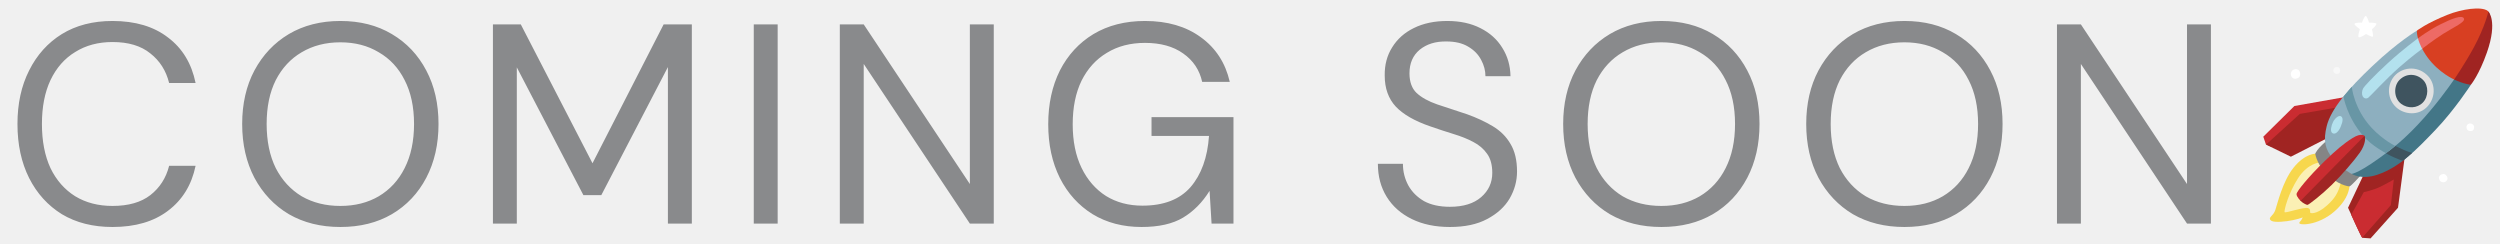
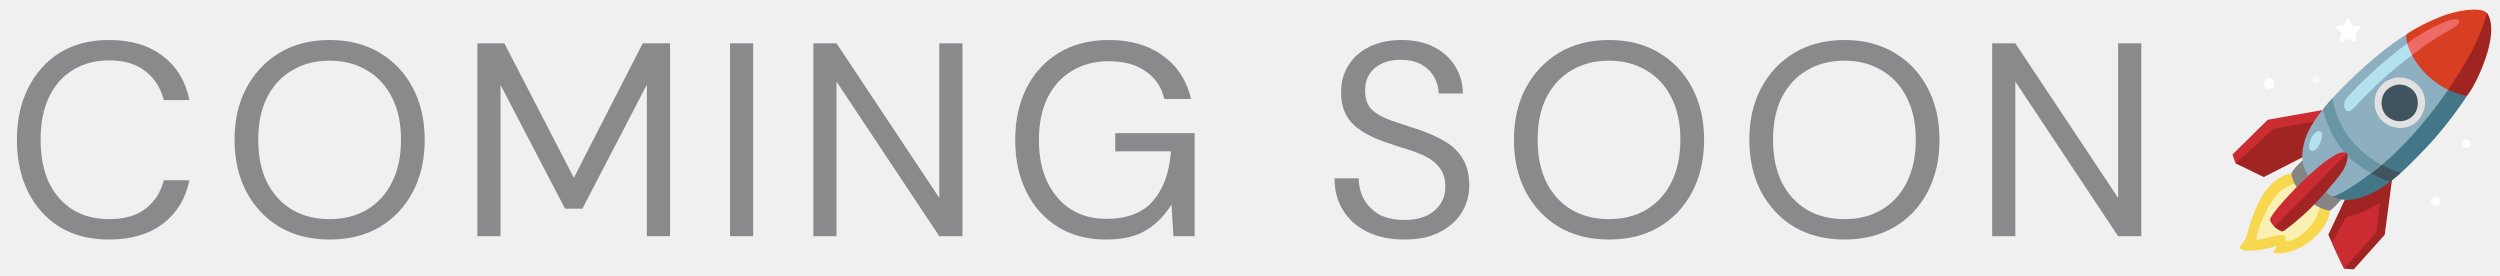
- <svg xmlns="http://www.w3.org/2000/svg" width="123" height="12" viewBox="0 0 123 12" fill="none">
-   <path d="M5.535 11.168C4.573 11.168 3.743 10.958 3.043 10.538C2.352 10.109 1.815 9.516 1.433 8.76C1.05 7.995 0.859 7.108 0.859 6.1C0.859 5.101 1.05 4.224 1.433 3.468C1.815 2.703 2.352 2.105 3.043 1.676C3.743 1.247 4.573 1.032 5.535 1.032C6.655 1.032 7.565 1.303 8.265 1.844C8.974 2.376 9.427 3.123 9.623 4.084H8.321C8.171 3.477 7.863 2.992 7.397 2.628C6.939 2.255 6.319 2.068 5.535 2.068C4.835 2.068 4.223 2.231 3.701 2.558C3.178 2.875 2.772 3.337 2.483 3.944C2.203 4.541 2.063 5.26 2.063 6.1C2.063 6.94 2.203 7.663 2.483 8.27C2.772 8.867 3.178 9.329 3.701 9.656C4.223 9.973 4.835 10.132 5.535 10.132C6.319 10.132 6.939 9.955 7.397 9.6C7.863 9.236 8.171 8.755 8.321 8.158H9.623C9.427 9.101 8.974 9.838 8.265 10.37C7.565 10.902 6.655 11.168 5.535 11.168ZM16.745 11.168C15.784 11.168 14.939 10.958 14.211 10.538C13.492 10.109 12.928 9.511 12.517 8.746C12.116 7.981 11.915 7.099 11.915 6.1C11.915 5.101 12.116 4.224 12.517 3.468C12.928 2.703 13.492 2.105 14.211 1.676C14.939 1.247 15.784 1.032 16.745 1.032C17.716 1.032 18.56 1.247 19.279 1.676C20.007 2.105 20.572 2.703 20.973 3.468C21.374 4.224 21.575 5.101 21.575 6.1C21.575 7.099 21.374 7.981 20.973 8.746C20.572 9.511 20.007 10.109 19.279 10.538C18.56 10.958 17.716 11.168 16.745 11.168ZM16.745 10.132C17.464 10.132 18.094 9.973 18.635 9.656C19.186 9.329 19.61 8.867 19.909 8.27C20.217 7.663 20.371 6.94 20.371 6.1C20.371 5.26 20.217 4.541 19.909 3.944C19.61 3.347 19.186 2.889 18.635 2.572C18.094 2.245 17.464 2.082 16.745 2.082C16.026 2.082 15.392 2.245 14.841 2.572C14.3 2.889 13.875 3.347 13.567 3.944C13.268 4.541 13.119 5.26 13.119 6.1C13.119 6.94 13.268 7.663 13.567 8.27C13.875 8.867 14.3 9.329 14.841 9.656C15.392 9.973 16.026 10.132 16.745 10.132ZM24.252 11V1.2H25.623L29.151 8.032L32.651 1.2H34.038V11H32.861V3.3L29.585 9.6H28.703L25.427 3.314V11H24.252ZM37.085 11V1.2H38.261V11H37.085ZM41.319 11V1.2H42.495L47.717 9.054V1.2H48.893V11H47.717L42.495 3.146V11H41.319ZM56.165 11.168C55.251 11.168 54.448 10.958 53.757 10.538C53.067 10.109 52.53 9.516 52.147 8.76C51.765 7.995 51.573 7.113 51.573 6.114C51.573 5.115 51.765 4.233 52.147 3.468C52.539 2.703 53.09 2.105 53.799 1.676C54.518 1.247 55.363 1.032 56.333 1.032C57.435 1.032 58.349 1.298 59.077 1.83C59.815 2.362 60.291 3.095 60.505 4.028H59.147C59.017 3.44 58.704 2.973 58.209 2.628C57.724 2.283 57.099 2.11 56.333 2.11C55.615 2.11 54.989 2.273 54.457 2.6C53.925 2.917 53.51 3.375 53.211 3.972C52.922 4.569 52.777 5.283 52.777 6.114C52.777 6.945 52.922 7.659 53.211 8.256C53.501 8.853 53.902 9.315 54.415 9.642C54.929 9.959 55.526 10.118 56.207 10.118C57.253 10.118 58.041 9.815 58.573 9.208C59.105 8.592 59.409 7.752 59.483 6.688H56.655V5.764H60.687V11H59.609L59.511 9.39C59.157 9.959 58.723 10.398 58.209 10.706C57.696 11.014 57.015 11.168 56.165 11.168ZM71.334 11.168C70.615 11.168 69.99 11.037 69.458 10.776C68.926 10.515 68.515 10.151 68.226 9.684C67.937 9.217 67.792 8.676 67.792 8.06H69.024C69.024 8.443 69.113 8.797 69.29 9.124C69.467 9.441 69.724 9.698 70.06 9.894C70.405 10.081 70.83 10.174 71.334 10.174C71.997 10.174 72.51 10.015 72.874 9.698C73.238 9.381 73.42 8.984 73.42 8.508C73.42 8.116 73.336 7.803 73.168 7.57C73 7.327 72.771 7.131 72.482 6.982C72.202 6.833 71.875 6.702 71.502 6.59C71.138 6.478 70.755 6.352 70.354 6.212C69.598 5.951 69.038 5.629 68.674 5.246C68.31 4.854 68.128 4.345 68.128 3.72C68.119 3.197 68.24 2.735 68.492 2.334C68.744 1.923 69.099 1.606 69.556 1.382C70.023 1.149 70.573 1.032 71.208 1.032C71.833 1.032 72.375 1.149 72.832 1.382C73.299 1.615 73.658 1.937 73.91 2.348C74.171 2.759 74.307 3.225 74.316 3.748H73.084C73.084 3.477 73.014 3.211 72.874 2.95C72.734 2.679 72.519 2.46 72.23 2.292C71.95 2.124 71.595 2.04 71.166 2.04C70.634 2.031 70.195 2.166 69.85 2.446C69.514 2.726 69.346 3.113 69.346 3.608C69.346 4.028 69.463 4.35 69.696 4.574C69.939 4.798 70.275 4.985 70.704 5.134C71.133 5.274 71.628 5.437 72.188 5.624C72.655 5.792 73.075 5.988 73.448 6.212C73.821 6.436 74.111 6.725 74.316 7.08C74.531 7.435 74.638 7.887 74.638 8.438C74.638 8.905 74.517 9.348 74.274 9.768C74.031 10.179 73.663 10.515 73.168 10.776C72.683 11.037 72.071 11.168 71.334 11.168ZM81.738 11.168C80.776 11.168 79.932 10.958 79.204 10.538C78.485 10.109 77.921 9.511 77.51 8.746C77.109 7.981 76.908 7.099 76.908 6.1C76.908 5.101 77.109 4.224 77.51 3.468C77.921 2.703 78.485 2.105 79.204 1.676C79.932 1.247 80.776 1.032 81.738 1.032C82.709 1.032 83.553 1.247 84.272 1.676C85 2.105 85.564 2.703 85.966 3.468C86.367 4.224 86.568 5.101 86.568 6.1C86.568 7.099 86.367 7.981 85.966 8.746C85.564 9.511 85 10.109 84.272 10.538C83.553 10.958 82.709 11.168 81.738 11.168ZM81.738 10.132C82.457 10.132 83.087 9.973 83.628 9.656C84.178 9.329 84.603 8.867 84.902 8.27C85.21 7.663 85.364 6.94 85.364 6.1C85.364 5.26 85.21 4.541 84.902 3.944C84.603 3.347 84.178 2.889 83.628 2.572C83.087 2.245 82.457 2.082 81.738 2.082C81.019 2.082 80.385 2.245 79.834 2.572C79.293 2.889 78.868 3.347 78.56 3.944C78.261 4.541 78.112 5.26 78.112 6.1C78.112 6.94 78.261 7.663 78.56 8.27C78.868 8.867 79.293 9.329 79.834 9.656C80.385 9.973 81.019 10.132 81.738 10.132ZM93.696 11.168C92.735 11.168 91.89 10.958 91.162 10.538C90.444 10.109 89.879 9.511 89.468 8.746C89.067 7.981 88.866 7.099 88.866 6.1C88.866 5.101 89.067 4.224 89.468 3.468C89.879 2.703 90.444 2.105 91.162 1.676C91.89 1.247 92.735 1.032 93.696 1.032C94.667 1.032 95.512 1.247 96.23 1.676C96.958 2.105 97.523 2.703 97.924 3.468C98.326 4.224 98.526 5.101 98.526 6.1C98.526 7.099 98.326 7.981 97.924 8.746C97.523 9.511 96.958 10.109 96.23 10.538C95.512 10.958 94.667 11.168 93.696 11.168ZM93.696 10.132C94.415 10.132 95.045 9.973 95.586 9.656C96.137 9.329 96.562 8.867 96.86 8.27C97.168 7.663 97.322 6.94 97.322 6.1C97.322 5.26 97.168 4.541 96.86 3.944C96.562 3.347 96.137 2.889 95.586 2.572C95.045 2.245 94.415 2.082 93.696 2.082C92.978 2.082 92.343 2.245 91.792 2.572C91.251 2.889 90.826 3.347 90.518 3.944C90.22 4.541 90.07 5.26 90.07 6.1C90.07 6.94 90.22 7.663 90.518 8.27C90.826 8.867 91.251 9.329 91.792 9.656C92.343 9.973 92.978 10.132 93.696 10.132ZM101.203 11V1.2H102.379L107.601 9.054V1.2H108.777V11H107.601L102.379 3.146V11H101.203Z" fill="#898A8C" />
+ <svg xmlns="http://www.w3.org/2000/svg" width="127" height="14" viewBox="0 0 127 14" fill="none">
+   <path d="M5.535 12.168C4.573 12.168 3.743 11.958 3.043 11.538C2.352 11.109 1.815 10.516 1.433 9.76C1.05 8.995 0.859 8.108 0.859 7.1C0.859 6.101 1.05 5.224 1.433 4.468C1.815 3.703 2.352 3.105 3.043 2.676C3.743 2.247 4.573 2.032 5.535 2.032C6.655 2.032 7.565 2.303 8.265 2.844C8.974 3.376 9.427 4.123 9.623 5.084H8.321C8.171 4.477 7.863 3.992 7.397 3.628C6.939 3.255 6.319 3.068 5.535 3.068C4.835 3.068 4.223 3.231 3.701 3.558C3.178 3.875 2.772 4.337 2.483 4.944C2.203 5.541 2.063 6.26 2.063 7.1C2.063 7.94 2.203 8.663 2.483 9.27C2.772 9.867 3.178 10.329 3.701 10.656C4.223 10.973 4.835 11.132 5.535 11.132C6.319 11.132 6.939 10.955 7.397 10.6C7.863 10.236 8.171 9.755 8.321 9.158H9.623C9.427 10.101 8.974 10.838 8.265 11.37C7.565 11.902 6.655 12.168 5.535 12.168ZM16.745 12.168C15.784 12.168 14.939 11.958 14.211 11.538C13.492 11.109 12.928 10.511 12.517 9.746C12.116 8.981 11.915 8.099 11.915 7.1C11.915 6.101 12.116 5.224 12.517 4.468C12.928 3.703 13.492 3.105 14.211 2.676C14.939 2.247 15.784 2.032 16.745 2.032C17.716 2.032 18.56 2.247 19.279 2.676C20.007 3.105 20.572 3.703 20.973 4.468C21.374 5.224 21.575 6.101 21.575 7.1C21.575 8.099 21.374 8.981 20.973 9.746C20.572 10.511 20.007 11.109 19.279 11.538C18.56 11.958 17.716 12.168 16.745 12.168ZM16.745 11.132C17.464 11.132 18.094 10.973 18.635 10.656C19.186 10.329 19.61 9.867 19.909 9.27C20.217 8.663 20.371 7.94 20.371 7.1C20.371 6.26 20.217 5.541 19.909 4.944C19.61 4.347 19.186 3.889 18.635 3.572C18.094 3.245 17.464 3.082 16.745 3.082C16.026 3.082 15.392 3.245 14.841 3.572C14.3 3.889 13.875 4.347 13.567 4.944C13.268 5.541 13.119 6.26 13.119 7.1C13.119 7.94 13.268 8.663 13.567 9.27C13.875 9.867 14.3 10.329 14.841 10.656C15.392 10.973 16.026 11.132 16.745 11.132ZM24.252 12V2.2H25.623L29.151 9.032L32.651 2.2H34.038V12H32.861V4.3L29.585 10.6H28.703L25.427 4.314V12H24.252ZM37.085 12V2.2H38.261V12H37.085ZM41.319 12V2.2H42.495L47.717 10.054V2.2H48.893V12H47.717L42.495 4.146V12H41.319ZM56.165 12.168C55.251 12.168 54.448 11.958 53.757 11.538C53.067 11.109 52.53 10.516 52.147 9.76C51.765 8.995 51.573 8.113 51.573 7.114C51.573 6.115 51.765 5.233 52.147 4.468C52.539 3.703 53.09 3.105 53.799 2.676C54.518 2.247 55.363 2.032 56.333 2.032C57.435 2.032 58.349 2.298 59.077 2.83C59.815 3.362 60.291 4.095 60.505 5.028H59.147C59.017 4.44 58.704 3.973 58.209 3.628C57.724 3.283 57.099 3.11 56.333 3.11C55.615 3.11 54.989 3.273 54.457 3.6C53.925 3.917 53.51 4.375 53.211 4.972C52.922 5.569 52.777 6.283 52.777 7.114C52.777 7.945 52.922 8.659 53.211 9.256C53.501 9.853 53.902 10.315 54.415 10.642C54.929 10.959 55.526 11.118 56.207 11.118C57.253 11.118 58.041 10.815 58.573 10.208C59.105 9.592 59.409 8.752 59.483 7.688H56.655V6.764H60.687V12H59.609L59.511 10.39C59.157 10.959 58.723 11.398 58.209 11.706C57.696 12.014 57.015 12.168 56.165 12.168ZM71.334 12.168C70.615 12.168 69.99 12.037 69.458 11.776C68.926 11.515 68.515 11.151 68.226 10.684C67.937 10.217 67.792 9.676 67.792 9.06H69.024C69.024 9.443 69.113 9.797 69.29 10.124C69.467 10.441 69.724 10.698 70.06 10.894C70.405 11.081 70.83 11.174 71.334 11.174C71.997 11.174 72.51 11.015 72.874 10.698C73.238 10.381 73.42 9.984 73.42 9.508C73.42 9.116 73.336 8.803 73.168 8.57C73 8.327 72.771 8.131 72.482 7.982C72.202 7.833 71.875 7.702 71.502 7.59C71.138 7.478 70.755 7.352 70.354 7.212C69.598 6.951 69.038 6.629 68.674 6.246C68.31 5.854 68.128 5.345 68.128 4.72C68.119 4.197 68.24 3.735 68.492 3.334C68.744 2.923 69.099 2.606 69.556 2.382C70.023 2.149 70.573 2.032 71.208 2.032C71.833 2.032 72.375 2.149 72.832 2.382C73.299 2.615 73.658 2.937 73.91 3.348C74.171 3.759 74.307 4.225 74.316 4.748H73.084C73.084 4.477 73.014 4.211 72.874 3.95C72.734 3.679 72.519 3.46 72.23 3.292C71.95 3.124 71.595 3.04 71.166 3.04C70.634 3.031 70.195 3.166 69.85 3.446C69.514 3.726 69.346 4.113 69.346 4.608C69.346 5.028 69.463 5.35 69.696 5.574C69.939 5.798 70.275 5.985 70.704 6.134C71.133 6.274 71.628 6.437 72.188 6.624C72.655 6.792 73.075 6.988 73.448 7.212C73.821 7.436 74.111 7.725 74.316 8.08C74.531 8.435 74.638 8.887 74.638 9.438C74.638 9.905 74.517 10.348 74.274 10.768C74.031 11.179 73.663 11.515 73.168 11.776C72.683 12.037 72.071 12.168 71.334 12.168ZM81.738 12.168C80.776 12.168 79.932 11.958 79.204 11.538C78.485 11.109 77.921 10.511 77.51 9.746C77.109 8.981 76.908 8.099 76.908 7.1C76.908 6.101 77.109 5.224 77.51 4.468C77.921 3.703 78.485 3.105 79.204 2.676C79.932 2.247 80.776 2.032 81.738 2.032C82.709 2.032 83.553 2.247 84.272 2.676C85 3.105 85.564 3.703 85.966 4.468C86.367 5.224 86.568 6.101 86.568 7.1C86.568 8.099 86.367 8.981 85.966 9.746C85.564 10.511 85 11.109 84.272 11.538C83.553 11.958 82.709 12.168 81.738 12.168ZM81.738 11.132C82.457 11.132 83.087 10.973 83.628 10.656C84.178 10.329 84.603 9.867 84.902 9.27C85.21 8.663 85.364 7.94 85.364 7.1C85.364 6.26 85.21 5.541 84.902 4.944C84.603 4.347 84.178 3.889 83.628 3.572C83.087 3.245 82.457 3.082 81.738 3.082C81.019 3.082 80.385 3.245 79.834 3.572C79.293 3.889 78.868 4.347 78.56 4.944C78.261 5.541 78.112 6.26 78.112 7.1C78.112 7.94 78.261 8.663 78.56 9.27C78.868 9.867 79.293 10.329 79.834 10.656C80.385 10.973 81.019 11.132 81.738 11.132ZM93.696 12.168C92.735 12.168 91.89 11.958 91.162 11.538C90.444 11.109 89.879 10.511 89.468 9.746C89.067 8.981 88.866 8.099 88.866 7.1C88.866 6.101 89.067 5.224 89.468 4.468C89.879 3.703 90.444 3.105 91.162 2.676C91.89 2.247 92.735 2.032 93.696 2.032C94.667 2.032 95.512 2.247 96.23 2.676C96.958 3.105 97.523 3.703 97.924 4.468C98.326 5.224 98.526 6.101 98.526 7.1C98.526 8.099 98.326 8.981 97.924 9.746C97.523 10.511 96.958 11.109 96.23 11.538C95.512 11.958 94.667 12.168 93.696 12.168ZM93.696 11.132C94.415 11.132 95.045 10.973 95.586 10.656C96.137 10.329 96.562 9.867 96.86 9.27C97.168 8.663 97.322 7.94 97.322 7.1C97.322 6.26 97.168 5.541 96.86 4.944C96.562 4.347 96.137 3.889 95.586 3.572C95.045 3.245 94.415 3.082 93.696 3.082C92.978 3.082 92.343 3.245 91.792 3.572C91.251 3.889 90.826 4.347 90.518 4.944C90.22 5.541 90.07 6.26 90.07 7.1C90.07 7.94 90.22 8.663 90.518 9.27C90.826 9.867 91.251 10.329 91.792 10.656C92.343 10.973 92.978 11.132 93.696 11.132ZM101.203 12V2.2H102.379L107.601 10.054V2.2H108.777V12H107.601L102.379 4.146V12H101.203Z" fill="#898A8C" />
  <g clip-path="url(#clip0_18_968)">
-     <path d="M111.354 6.725L112.885 5.215L115.494 4.753L115.236 6.118L111.71 7.202L111.482 7.103L111.354 6.725Z" fill="#CA2C31" />
-     <path d="M113.151 5.603L111.488 7.114L112.711 7.71L114.568 6.762V6.315L114.948 5.291L113.151 5.603Z" fill="#A02422" />
-     <path d="M117.086 8.264L116.283 8.613L115.524 10.221C115.524 10.221 116.192 11.699 116.222 11.699C116.252 11.699 116.632 11.729 116.632 11.729L117.982 10.22L118.323 7.642L117.086 8.264Z" fill="#A02422" />
-     <path d="M116.297 9.454C116.297 9.454 116.744 9.363 117.063 9.211C117.382 9.059 117.775 8.832 117.775 8.832L117.631 10.091L116.22 11.697C116.22 11.697 116.165 11.629 115.93 11.119C115.744 10.712 115.679 10.567 115.679 10.567L116.297 9.454Z" fill="#CA2C31" />
-     <path d="M113.961 7.562C113.961 7.562 113.423 7.517 112.833 8.262C112.295 8.943 112.043 10.051 111.945 10.336C111.848 10.621 111.614 10.679 111.692 10.809C111.77 10.94 112.106 10.932 112.522 10.881C112.937 10.829 113.293 10.699 113.293 10.699C113.293 10.699 113.275 10.744 113.215 10.841C113.194 10.876 113.119 10.926 113.124 10.977C113.138 11.1 114.189 11.103 115.029 10.238C115.937 9.306 115.496 8.541 115.496 8.541L113.961 7.562Z" fill="#F7D74D" />
-     <path d="M114.123 7.996C114.123 7.996 113.542 8.027 113.062 8.772C112.582 9.518 112.359 10.381 112.405 10.439C112.45 10.497 113.345 10.174 113.559 10.239C113.707 10.284 113.631 10.433 113.67 10.472C113.703 10.505 114.091 10.56 114.719 9.88C115.348 9.199 115.199 8.243 115.199 8.243L114.123 7.996Z" fill="#FBF0B4" />
-     <path d="M114.408 6.979C114.408 6.979 114.116 7.238 114.012 7.388C113.908 7.537 113.908 7.55 113.915 7.595C113.921 7.64 114.029 8.134 114.478 8.567C115.029 9.098 115.522 9.17 115.593 9.17C115.664 9.17 116.138 8.638 116.138 8.638L114.408 6.979Z" fill="#858585" />
-     <path d="M115.697 8.554C115.697 8.554 116.17 8.864 116.962 8.598C118.045 8.234 118.839 7.42 119.822 6.393C120.771 5.401 121.567 4.17 121.567 4.17L121.009 2.302L115.697 8.554Z" fill="#437687" />
-     <path d="M117.374 7.531L117.504 7.126L117.831 7.172C117.831 7.172 118.079 7.289 118.262 7.374C118.445 7.46 118.68 7.524 118.68 7.524L118.216 7.916C118.216 7.916 117.963 7.821 117.778 7.74C117.57 7.649 117.374 7.531 117.374 7.531Z" fill="#3F545F" />
-     <path d="M118.905 1.513C118.905 1.513 118.003 2.036 116.71 3.26C115.545 4.362 114.682 5.36 114.473 6.208C114.298 6.919 114.391 7.35 114.788 7.816C115.207 8.309 115.698 8.554 115.698 8.554C115.698 8.554 116.067 8.559 117.608 7.373C119.531 5.893 121.072 3.414 121.072 3.414L118.905 1.513Z" fill="#8DAFBF" />
-     <path d="M120.767 3.923C120.767 3.923 119.982 3.588 119.423 2.807C118.867 2.032 118.911 1.508 118.911 1.508C118.911 1.508 119.376 1.143 120.421 0.726C121.124 0.445 122.081 0.302 122.396 0.535C122.711 0.769 122.181 1.94 122.181 1.94L121.214 3.811L120.767 3.923Z" fill="#D83F22" />
-     <path d="M117.391 7.538C117.391 7.538 116.713 7.192 116.282 6.7C115.466 5.77 115.298 4.75 115.298 4.75L115.707 4.27C115.707 4.27 115.809 5.353 116.684 6.29C117.254 6.9 117.849 7.18 117.849 7.18C117.849 7.18 117.73 7.28 117.603 7.377C117.521 7.44 117.391 7.538 117.391 7.538Z" fill="#6896A5" />
-     <path d="M121.567 4.17C121.567 4.17 121.973 3.68 122.359 2.575C122.897 1.033 122.428 0.566 122.428 0.566C122.428 0.566 122.27 1.3 121.719 2.319C121.278 3.135 120.743 3.912 120.743 3.912C120.743 3.912 121.038 4.045 121.197 4.09C121.398 4.149 121.567 4.17 121.567 4.17Z" fill="#A02422" />
-     <path d="M114.732 6.531C114.854 6.647 115.039 6.525 115.16 6.24C115.282 5.955 115.28 5.796 115.186 5.728C115.07 5.644 114.875 5.828 114.79 5.993C114.696 6.174 114.641 6.443 114.732 6.531Z" fill="#B3E1EE" />
-     <path d="M118.964 1.887C118.964 1.887 118.251 2.4 117.489 3.098C116.791 3.738 116.328 4.238 116.264 4.355C116.197 4.479 116.196 4.656 116.248 4.746C116.301 4.836 116.417 4.883 116.523 4.804C116.629 4.724 117.384 3.89 118.065 3.293C118.689 2.748 119.169 2.402 119.169 2.402C119.169 2.402 119.364 2.057 119.333 1.978C119.301 1.898 118.964 1.887 118.964 1.887Z" fill="#B3E1EE" />
-     <path d="M118.964 1.887C118.964 1.887 119.491 1.483 120.065 1.199C120.598 0.935 121.129 0.714 121.224 0.906C121.315 1.088 120.721 1.335 120.198 1.669C119.675 2.003 119.171 2.401 119.171 2.401C119.171 2.401 119.094 2.26 119.045 2.13C119.013 2.051 118.986 1.97 118.964 1.887Z" fill="#ED6A65" />
-     <path d="M119.399 3.68C118.877 3.199 118.15 3.328 117.792 3.756C117.425 4.196 117.452 4.869 117.886 5.274C118.281 5.642 119.015 5.725 119.457 5.21C119.851 4.752 119.827 4.073 119.399 3.68Z" fill="#E1E1E1" />
-     <path d="M118.062 3.925C117.752 4.23 117.769 4.834 118.138 5.109C118.461 5.35 118.918 5.338 119.205 5.045C119.492 4.751 119.492 4.218 119.223 3.942C118.914 3.626 118.418 3.577 118.062 3.925Z" fill="#3F545F" />
-     <path d="M115.688 7.209C115.688 7.209 116.268 6.62 116.332 6.684C116.395 6.747 116.387 7.104 116.109 7.502C115.831 7.899 115.219 8.607 114.734 9.084C114.256 9.554 113.582 10.091 113.518 10.082C113.468 10.075 113.267 9.974 113.186 9.877C113.108 9.78 113.343 9.324 113.438 9.173C113.533 9.022 115.688 7.209 115.688 7.209Z" fill="#A02524" />
-     <path d="M112.99 9.548C112.983 9.683 113.189 9.88 113.189 9.88L116.332 6.684C116.332 6.684 116.184 6.518 115.751 6.788C115.314 7.059 114.932 7.386 114.368 7.932C113.581 8.695 112.998 9.413 112.99 9.548Z" fill="#CA2C31" />
-     <path d="M112.787 3.464C112.683 3.568 112.678 3.735 112.794 3.831C112.898 3.916 113.065 3.861 113.128 3.784C113.191 3.707 113.183 3.54 113.1 3.458C113.017 3.374 112.851 3.401 112.787 3.464Z" fill="white" />
-     <path opacity="0.5" d="M114.846 3.342C114.767 3.429 114.792 3.559 114.865 3.607C114.939 3.654 115.048 3.65 115.102 3.584C115.149 3.525 115.155 3.407 115.082 3.334C115.018 3.271 114.896 3.286 114.846 3.342Z" fill="white" />
-     <path d="M116.208 1.115C116.208 1.115 116.322 0.788 116.39 0.785C116.458 0.781 116.557 1.111 116.557 1.111C116.557 1.111 116.895 1.115 116.918 1.164C116.947 1.228 116.701 1.442 116.701 1.442C116.701 1.442 116.781 1.761 116.743 1.799C116.701 1.841 116.409 1.673 116.409 1.673C116.409 1.673 116.109 1.883 116.045 1.825C115.989 1.776 116.106 1.438 116.106 1.438C116.106 1.438 115.824 1.233 115.839 1.176C115.861 1.095 116.208 1.115 116.208 1.115Z" fill="white" />
-     <path d="M120.095 8.937C120.208 9 120.351 8.964 120.403 8.844C120.451 8.736 120.363 8.607 120.283 8.573C120.204 8.538 120.064 8.584 120.013 8.675C119.964 8.765 120.026 8.9 120.095 8.937Z" fill="white" />
-     <path d="M121.705 6.173C121.641 6.072 121.501 6.039 121.41 6.12C121.322 6.199 121.343 6.323 121.393 6.385C121.443 6.448 121.576 6.472 121.657 6.42C121.737 6.368 121.745 6.233 121.705 6.173Z" fill="white" />
+     <path d="M113.412 7.845L115.2 6.084L118.242 5.545L117.942 7.138L113.828 8.402L113.562 8.287L113.412 7.845Z" fill="#CA2C31" />
+     <path d="M115.509 6.536L113.569 8.299L114.996 8.995L117.163 7.889V7.367L117.606 6.173L115.509 6.536Z" fill="#A02422" />
+     <path d="M120.101 9.641L119.163 10.048L118.279 11.924C118.279 11.924 119.057 13.649 119.092 13.649C119.127 13.649 119.57 13.684 119.57 13.684L121.145 11.923L121.543 8.915L120.101 9.641Z" fill="#A02422" />
+     <path d="M119.18 11.029C119.18 11.029 119.701 10.923 120.073 10.746C120.445 10.569 120.905 10.304 120.905 10.304L120.736 11.773L119.09 13.647C119.09 13.647 119.026 13.567 118.752 12.972C118.534 12.497 118.459 12.328 118.459 12.328L119.18 11.029Z" fill="#CA2C31" />
+     <path d="M116.454 8.822C116.454 8.822 115.826 8.77 115.138 9.639C114.511 10.433 114.216 11.726 114.103 12.059C113.989 12.391 113.716 12.459 113.807 12.611C113.898 12.763 114.291 12.754 114.775 12.694C115.26 12.634 115.675 12.482 115.675 12.482C115.675 12.482 115.655 12.534 115.585 12.648C115.559 12.688 115.472 12.746 115.479 12.807C115.494 12.95 116.721 12.953 117.701 11.945C118.76 10.857 118.246 9.964 118.246 9.964L116.454 8.822Z" fill="#F7D74D" />
+     <path d="M116.643 9.328C116.643 9.328 115.966 9.364 115.406 10.234C114.846 11.104 114.586 12.111 114.639 12.179C114.692 12.246 115.735 11.869 115.986 11.945C116.158 11.997 116.069 12.171 116.115 12.217C116.153 12.255 116.606 12.32 117.339 11.526C118.073 10.732 117.899 9.616 117.899 9.616L116.643 9.328Z" fill="#FBF0B4" />
+     <path d="M116.976 8.142C116.976 8.142 116.636 8.445 116.514 8.619C116.393 8.793 116.393 8.808 116.4 8.86C116.408 8.913 116.534 9.489 117.058 9.995C117.701 10.615 118.275 10.698 118.358 10.698C118.441 10.698 118.994 10.078 118.994 10.078L116.976 8.142Z" fill="#858585" />
+     <path d="M118.48 9.979C118.48 9.979 119.031 10.341 119.955 10.031C121.218 9.606 122.145 8.657 123.292 7.458C124.399 6.301 125.328 4.865 125.328 4.865L124.677 2.685L118.48 9.979Z" fill="#437687" />
+     <path d="M120.437 8.786L120.589 8.313L120.969 8.367C120.969 8.367 121.259 8.504 121.472 8.603C121.686 8.703 121.96 8.778 121.96 8.778L121.419 9.236C121.419 9.236 121.123 9.124 120.908 9.03C120.665 8.924 120.437 8.786 120.437 8.786Z" fill="#3F545F" />
+     <path d="M122.223 1.765C122.223 1.765 121.17 2.375 119.662 3.803C118.303 5.089 117.295 6.253 117.051 7.243C116.848 8.072 116.956 8.575 117.419 9.118C117.908 9.694 118.481 9.979 118.481 9.979C118.481 9.979 118.912 9.986 120.71 8.602C122.953 6.875 124.75 3.983 124.75 3.983L122.223 1.765Z" fill="#8DAFBF" />
+     <path d="M124.395 4.576C124.395 4.576 123.479 4.186 122.826 3.275C122.178 2.37 122.229 1.759 122.229 1.759C122.229 1.759 122.771 1.333 123.991 0.846C124.811 0.519 125.928 0.352 126.296 0.624C126.663 0.897 126.044 2.263 126.044 2.263L124.916 4.446L124.395 4.576Z" fill="#D83F22" />
+     <path d="M120.456 8.794C120.456 8.794 119.665 8.39 119.162 7.816C118.211 6.732 118.014 5.542 118.014 5.542L118.492 4.981C118.492 4.981 118.611 6.245 119.631 7.338C120.296 8.05 120.991 8.376 120.991 8.376C120.991 8.376 120.852 8.493 120.703 8.606C120.608 8.68 120.456 8.794 120.456 8.794Z" fill="#6896A5" />
+     <path d="M125.328 4.865C125.328 4.865 125.802 4.293 126.252 3.003C126.88 1.205 126.333 0.66 126.333 0.66C126.333 0.66 126.148 1.516 125.506 2.705C124.991 3.657 124.367 4.564 124.367 4.564C124.367 4.564 124.711 4.718 124.897 4.772C125.131 4.84 125.328 4.865 125.328 4.865Z" fill="#A02422" />
+     <path d="M117.354 7.619C117.496 7.754 117.712 7.612 117.853 7.28C117.995 6.947 117.993 6.761 117.884 6.683C117.748 6.584 117.52 6.8 117.421 6.991C117.312 7.203 117.247 7.516 117.354 7.619Z" fill="#B3E1EE" />
+     <path d="M122.291 2.202C122.291 2.202 121.459 2.8 120.571 3.614C119.756 4.361 119.216 4.945 119.141 5.08C119.063 5.226 119.062 5.431 119.123 5.537C119.184 5.641 119.32 5.696 119.443 5.604C119.567 5.511 120.447 4.538 121.242 3.842C121.97 3.206 122.531 2.802 122.531 2.802C122.531 2.802 122.758 2.4 122.721 2.308C122.684 2.215 122.291 2.202 122.291 2.202Z" fill="#B3E1EE" />
+     <path d="M122.292 2.202C122.292 2.202 122.906 1.73 123.576 1.399C124.198 1.09 124.817 0.833 124.929 1.056C125.035 1.269 124.341 1.557 123.731 1.947C123.121 2.336 122.533 2.801 122.533 2.801C122.533 2.801 122.444 2.637 122.386 2.485C122.349 2.392 122.317 2.298 122.292 2.202Z" fill="#ED6A65" />
+     <path d="M122.799 4.293C122.19 3.732 121.342 3.883 120.924 4.382C120.495 4.896 120.527 5.681 121.034 6.153C121.494 6.582 122.35 6.68 122.867 6.078C123.326 5.544 123.298 4.751 122.799 4.293Z" fill="#E1E1E1" />
+     <path d="M121.239 4.58C120.877 4.935 120.897 5.639 121.328 5.961C121.704 6.242 122.238 6.228 122.573 5.885C122.907 5.543 122.907 4.921 122.593 4.599C122.232 4.231 121.654 4.173 121.239 4.58Z" fill="#3F545F" />
+     <path d="M118.469 8.41C118.469 8.41 119.146 7.723 119.22 7.797C119.295 7.872 119.285 8.288 118.961 8.752C118.636 9.216 117.922 10.041 117.357 10.598C116.799 11.146 116.012 11.773 115.938 11.762C115.88 11.753 115.645 11.636 115.551 11.522C115.459 11.41 115.733 10.877 115.844 10.701C115.955 10.525 118.469 8.41 118.469 8.41Z" fill="#A02524" />
+     <path d="M115.322 11.14C115.313 11.297 115.554 11.527 115.554 11.527L119.22 7.798C119.22 7.798 119.048 7.605 118.543 7.919C118.033 8.236 117.587 8.616 116.929 9.254C116.011 10.144 115.331 10.982 115.322 11.14Z" fill="#CA2C31" />
+     <path d="M115.085 4.041C114.963 4.163 114.958 4.357 115.093 4.469C115.214 4.568 115.41 4.504 115.483 4.414C115.556 4.325 115.547 4.13 115.45 4.034C115.353 3.936 115.159 3.968 115.085 4.041Z" fill="white" />
+     <path opacity="0.5" d="M117.487 3.899C117.395 4.001 117.424 4.152 117.51 4.207C117.595 4.263 117.723 4.258 117.785 4.181C117.841 4.112 117.848 3.975 117.762 3.889C117.688 3.816 117.546 3.833 117.487 3.899Z" fill="white" />
+     <path d="M119.076 1.3C119.076 1.3 119.209 0.92 119.288 0.915C119.368 0.911 119.483 1.296 119.483 1.296C119.483 1.296 119.878 1.3 119.904 1.358C119.938 1.433 119.651 1.682 119.651 1.682C119.651 1.682 119.744 2.054 119.7 2.099C119.651 2.148 119.311 1.952 119.311 1.952C119.311 1.952 118.961 2.196 118.885 2.129C118.82 2.071 118.957 1.678 118.957 1.678C118.957 1.678 118.628 1.438 118.646 1.371C118.671 1.277 119.076 1.3 119.076 1.3Z" fill="white" />
+     <path d="M123.611 10.427C123.743 10.5 123.909 10.458 123.97 10.317C124.026 10.191 123.923 10.041 123.83 10.001C123.737 9.961 123.575 10.014 123.515 10.12C123.457 10.225 123.531 10.383 123.611 10.427Z" fill="white" />
+     <path d="M125.49 7.201C125.414 7.084 125.251 7.046 125.145 7.14C125.042 7.232 125.067 7.376 125.125 7.45C125.183 7.523 125.339 7.55 125.433 7.49C125.527 7.43 125.536 7.271 125.49 7.201Z" fill="white" />
  </g>
  <defs>
    <clipPath id="clip0_18_968">
-       <rect width="12" height="12" fill="white" transform="translate(111)" />
+       <rect width="14" height="14" fill="white" transform="translate(113)" />
    </clipPath>
  </defs>
</svg>
